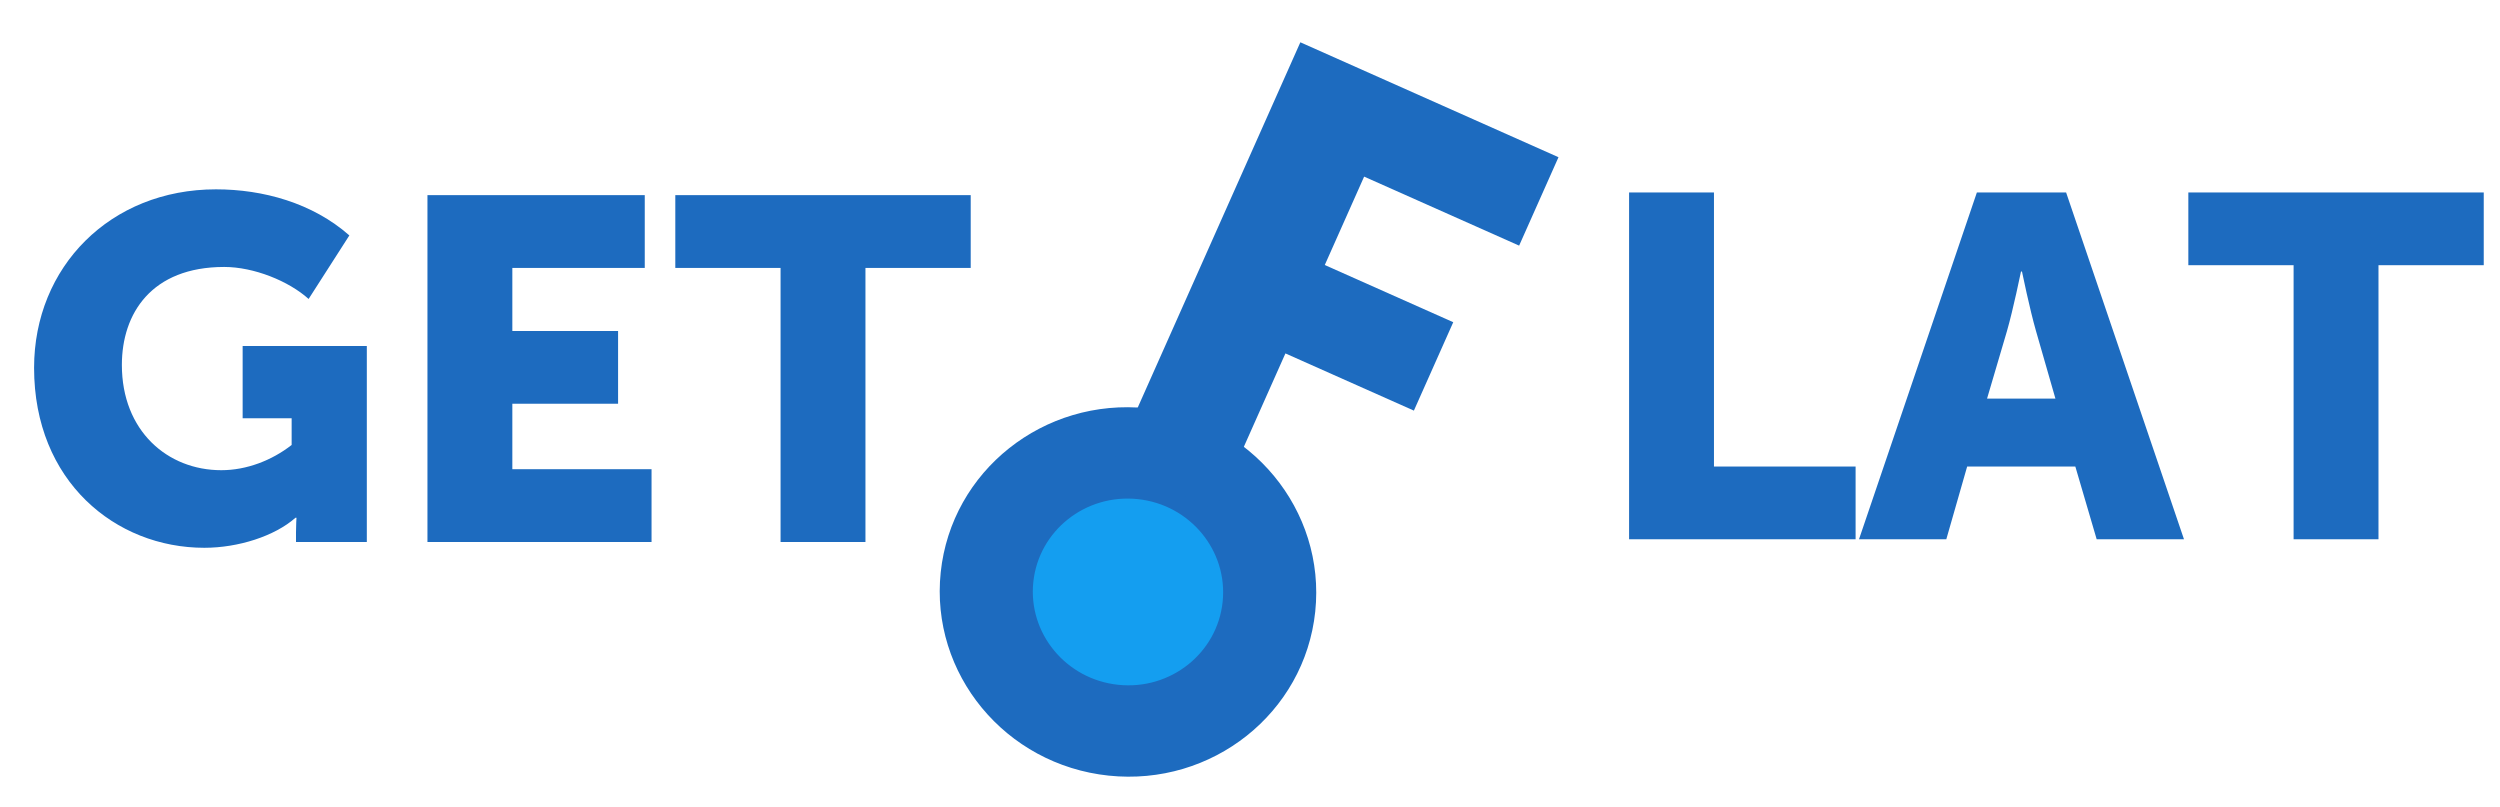
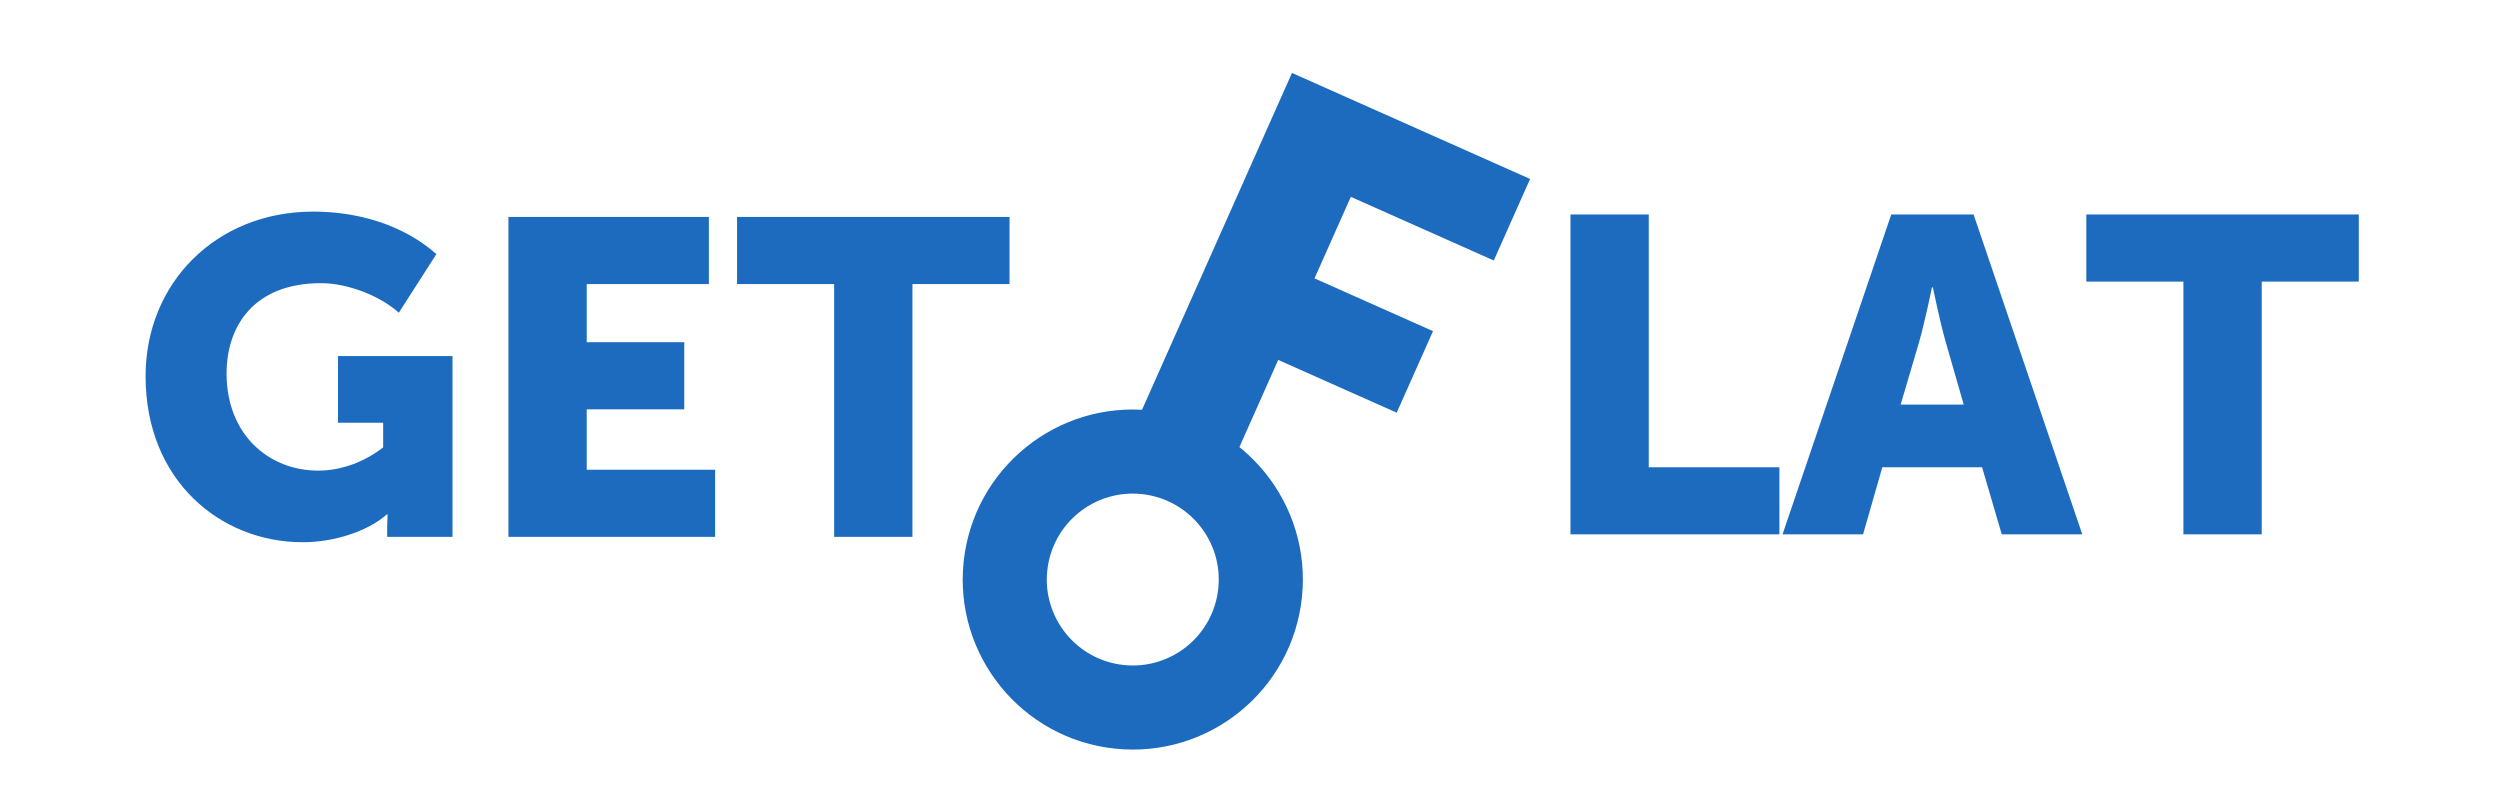
<svg xmlns="http://www.w3.org/2000/svg" width="155px" height="50px" viewBox="0 0 155 50" version="1.1">
  <defs />
  <g id="Mobile-UI" stroke="none" stroke-width="1" fill="none" fill-rule="evenodd">
-     <g id="icon">
-       <g id="key=logo-copy-2" transform="translate(2, -1)">
-         <g id="key-icon" transform="translate(75.4658, 26.56665) rotate(6) translate(-75.4658, -26.56665) translate(57.4658, 2.566652)">
-           <ellipse id="Oval-10" fill="#1D6BBF" cx="11.674" cy="35.861" rx="11.674" ry="11.45" />
-           <ellipse id="Oval-10-Copy" fill="#149EF0" cx="11.674" cy="35.861" rx="5.901" ry="5.788" />
-           <path d="M13.893,31.456 L20.893,31.456 L20.893,20.857 L29.612,20.857 L29.612,14.857 L20.893,14.857 L20.893,8.858 L31.412,8.858 L31.412,2.858 L13.893,2.858 L13.893,31.456 Z" id="LOGO-Copy-6" fill="#1D6BBF" transform="translate(22.65266, 17.15718) rotate(18) translate(-22.65266, -17.15718) " />
+     <g id="icon" fill="#1D6BBF">
+       <g id="key=logo-copy" transform="translate(9, 1)">
+         <g id="key-icon" transform="translate(68.32848, 24.39525) rotate(6) translate(-68.32848, -24.39525) translate(51.82848, 2.395252)">
+           <path d="M10.544,43.762 C16.368,43.762 21.089,39.042 21.089,33.221 C21.089,27.399 16.368,22.68 10.544,22.68 C4.721,22.68 1.0658141e-13,27.399 1.0658141e-13,33.221 C1.0658141e-13,39.042 4.721,43.762 10.544,43.762 Z M10.544,38.549 C13.488,38.549 15.874,36.164 15.874,33.221 C15.874,30.278 13.488,27.893 10.544,27.893 C7.601,27.893 5.214,30.278 5.214,33.221 C5.214,36.164 7.601,38.549 10.544,38.549 Z" id="Oval-10" />
+           <path d="M12.606,29.182 L19.063,29.182 L19.063,19.405 L27.105,19.405 L27.105,13.871 L19.063,13.871 L19.063,8.337 L28.766,8.337 L28.766,2.803 L12.606,2.803 L12.606,29.182 Z" id="LOGO-Copy-6" transform="translate(20.68583, 15.99261) rotate(18) translate(-20.68583, -15.99261) " />
        </g>
-         <path d="M0.113,23.806 C0.113,30.843 5.165,34.963 10.668,34.963 C12.773,34.963 15.029,34.242 16.322,33.099 L16.382,33.099 C16.382,33.099 16.352,33.55 16.352,34.001 L16.352,34.603 L20.743,34.603 L20.743,22.453 L13.044,22.453 L13.044,26.934 L16.082,26.934 L16.082,28.588 C14.849,29.55 13.285,30.152 11.721,30.152 C8.383,30.152 5.556,27.716 5.556,23.626 C5.556,20.438 7.39,17.551 11.901,17.551 C13.736,17.551 15.901,18.423 17.134,19.536 L19.66,15.596 C17.375,13.581 14.307,12.739 11.39,12.739 C4.834,12.739 0.113,17.551 0.113,23.806 L0.113,23.806 Z M24.502,34.603 L38.396,34.603 L38.396,30.092 L29.765,30.092 L29.765,26.032 L36.321,26.032 L36.321,21.521 L29.765,21.521 L29.765,17.611 L37.975,17.611 L37.975,13.1 L24.502,13.1 L24.502,34.603 Z M46.395,34.603 L51.658,34.603 L51.658,17.611 L58.184,17.611 L58.184,13.1 L39.869,13.1 L39.869,17.611 L46.395,17.611 L46.395,34.603 Z" id="LOGO-Copy-8" fill="#1D6BBF" />
-         <path d="M99.003,34.435 L113.047,34.435 L113.047,29.924 L104.266,29.924 L104.266,12.933 L99.003,12.933 L99.003,34.435 Z M113.258,34.435 L118.671,34.435 L119.964,29.924 L126.67,29.924 L127.994,34.435 L133.407,34.435 L126.099,12.933 L120.566,12.933 L113.258,34.435 Z M121.197,25.714 L122.43,21.533 C122.821,20.18 123.302,17.834 123.302,17.834 L123.362,17.834 C123.362,17.834 123.844,20.18 124.235,21.533 L125.437,25.714 L121.197,25.714 Z M140.203,34.435 L145.466,34.435 L145.466,17.443 L151.992,17.443 L151.992,12.933 L133.677,12.933 L133.677,17.443 L140.203,17.443 L140.203,34.435 Z" id="LOGO-Copy-7" fill="#1D6BBF" />
+         <path d="M88.369,32.13 L101.323,32.13 L101.323,27.97 L93.223,27.97 L93.223,12.297 L88.369,12.297 L88.369,32.13 Z M101.517,32.13 L106.51,32.13 L107.703,27.97 L113.889,27.97 L115.109,32.13 L120.102,32.13 L113.362,12.297 L108.258,12.297 L101.517,32.13 Z M108.84,24.086 L109.978,20.23 C110.338,18.982 110.782,16.818 110.782,16.818 L110.837,16.818 C110.837,16.818 111.281,18.982 111.642,20.23 L112.751,24.086 L108.84,24.086 Z M126.371,32.13 L131.226,32.13 L131.226,16.458 L137.245,16.458 L137.245,12.297 L120.352,12.297 L120.352,16.458 L126.371,16.458 L126.371,32.13 Z" id="LOGO-Copy-7" />
+         <path d="M0.026,22.327 C0.026,28.817 4.687,32.618 9.763,32.618 C11.705,32.618 13.785,31.952 14.978,30.898 L15.033,30.898 C15.033,30.898 15.005,31.314 15.005,31.73 L15.005,32.285 L19.055,32.285 L19.055,21.078 L11.954,21.078 L11.954,25.211 L14.756,25.211 L14.756,26.737 C13.619,27.625 12.176,28.179 10.734,28.179 C7.655,28.179 5.047,25.933 5.047,22.16 C5.047,19.22 6.739,16.557 10.9,16.557 C12.592,16.557 14.589,17.361 15.727,18.388 L18.057,14.754 C15.949,12.895 13.119,12.119 10.429,12.119 C4.381,12.119 0.026,16.557 0.026,22.327 L0.026,22.327 Z M22.523,32.285 L35.338,32.285 L35.338,28.124 L27.377,28.124 L27.377,24.379 L33.424,24.379 L33.424,20.218 L27.377,20.218 L27.377,16.612 L34.95,16.612 L34.95,12.451 L22.523,12.451 L22.523,32.285 Z M42.717,32.285 L47.571,32.285 L47.571,16.612 L53.591,16.612 L53.591,12.451 L36.697,12.451 L36.697,16.612 L42.717,16.612 L42.717,32.285 Z" id="LOGO-Copy-8" />
      </g>
    </g>
  </g>
</svg>
